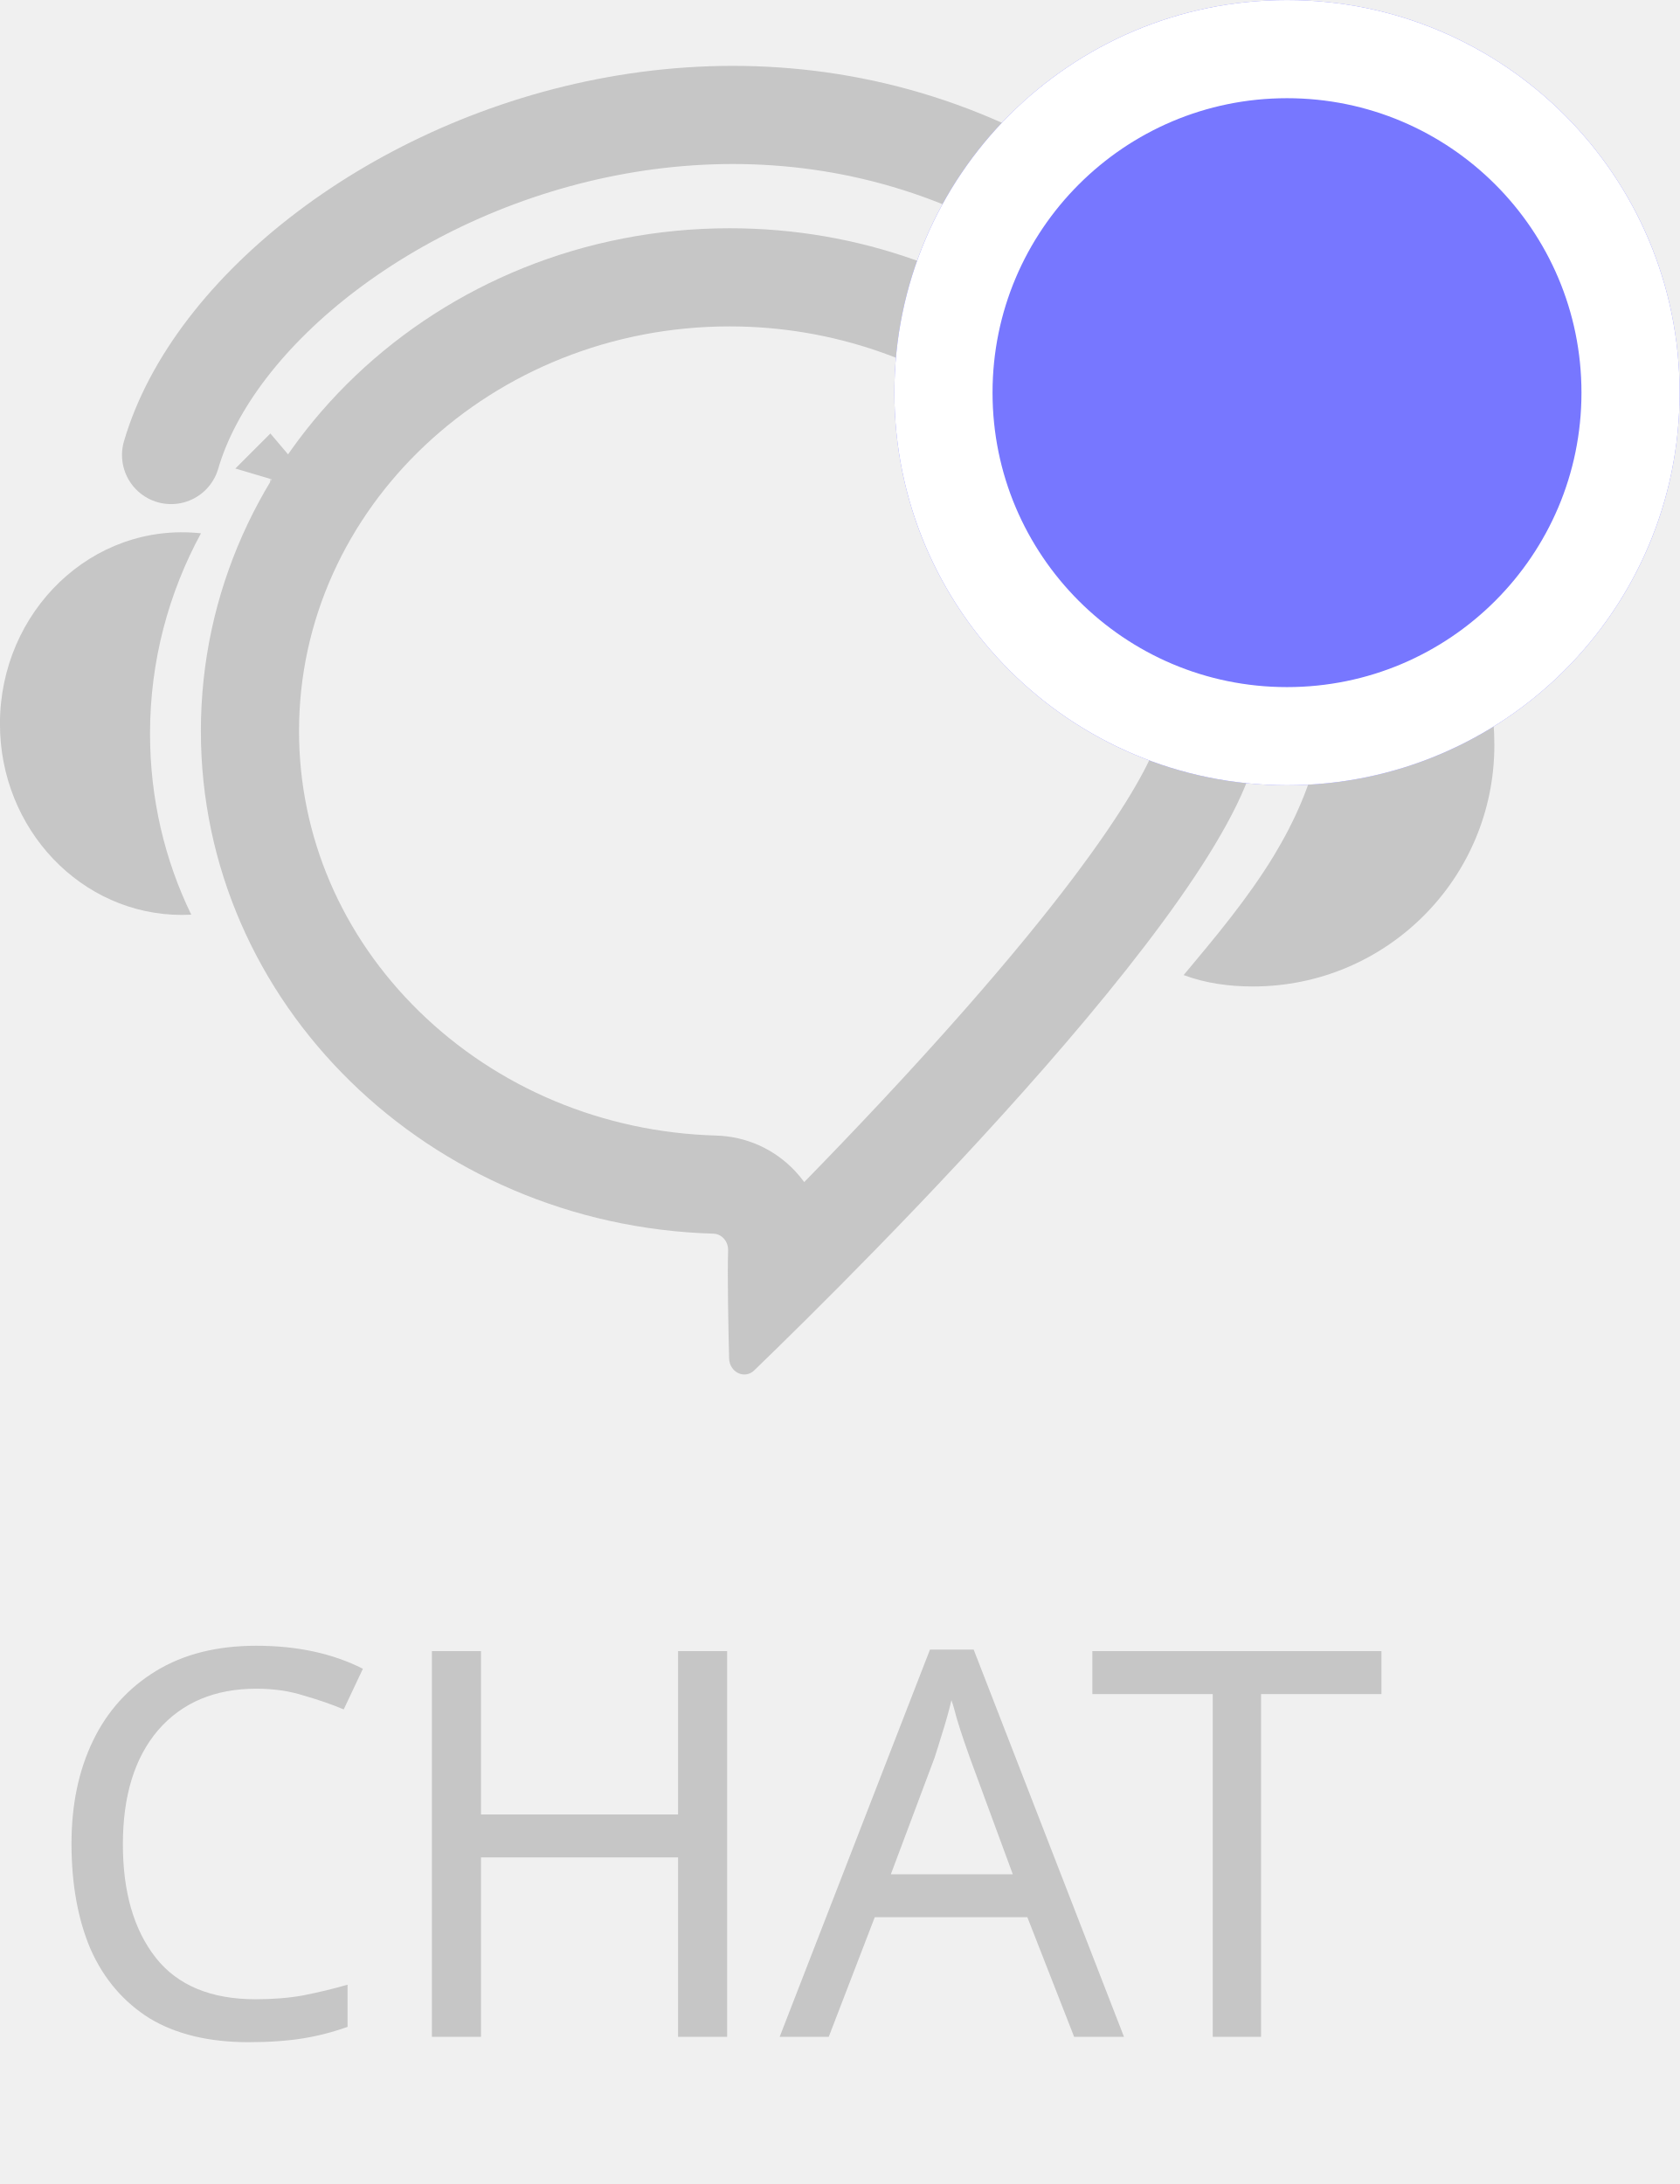
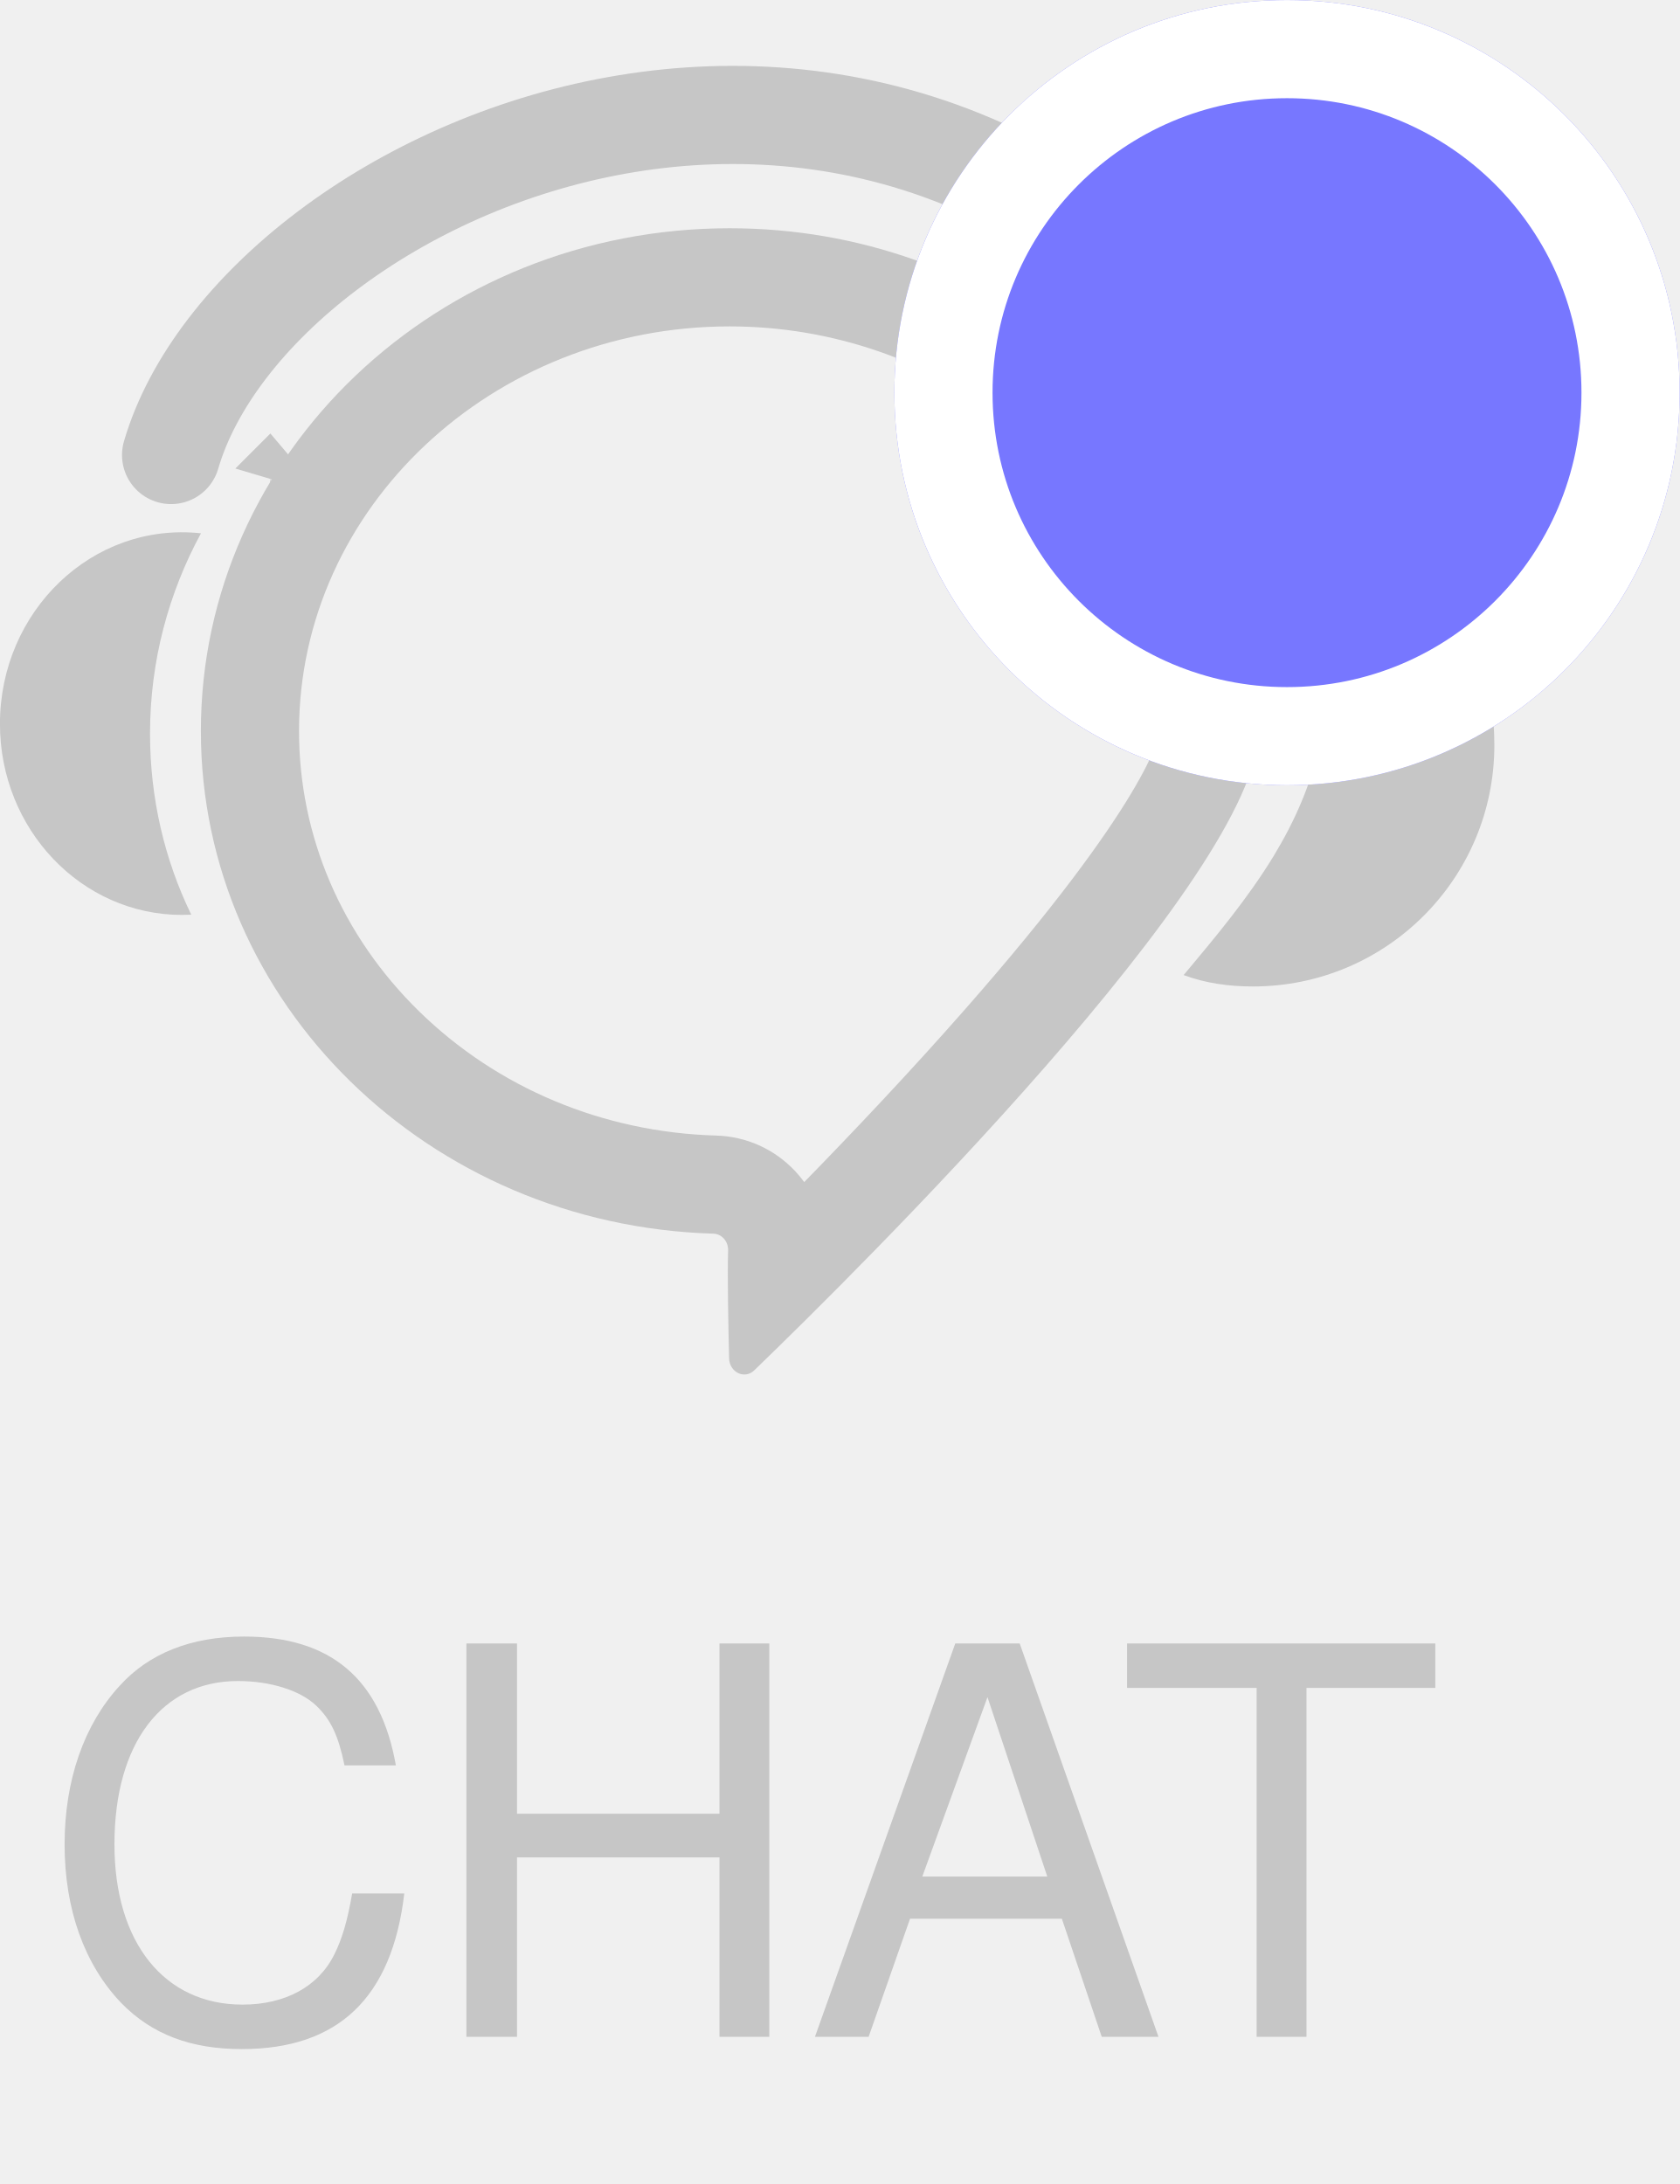
<svg xmlns="http://www.w3.org/2000/svg" width="34.225" height="44.503" viewBox="0 0 34.225 44.503">
  <g id="그룹_2091" data-name="그룹 2091" transform="translate(-241 -703.578)">
    <g id="그룹_2079" data-name="그룹 2079" transform="translate(4.271 -201.918)">
-       <text id="CHAT" transform="translate(237.514 947)" fill="#c6c6c6" font-size="11" font-family="SegoeUI, Segoe UI">
+       <text id="CHAT" transform="translate(237.514 947)" fill="#c6c6c6" font-size="11" font-family="Helvetica">
        <tspan x="0" y="0">CHAT</tspan>
      </text>
      <g id="_ver2_CHAT_아이콘_선_" data-name="(ver2) CHAT 아이콘 선 " transform="translate(144.782 197.563)">
        <g id="그룹_1157" data-name="그룹 1157" transform="translate(91.946 712.584)">
          <g id="패스_1884" data-name="패스 1884" transform="translate(-92.29 -712.778)" fill="none" stroke-miterlimit="10">
            <path d="M96.384,723.024a10.52,10.52,0,0,1,10.775-10.246,11.067,11.067,0,0,1,6.95,2.415,10.03,10.03,0,0,1,3.826,7.831c0,2.911-8.163,10.985-10.275,13.026a.306.306,0,0,1-.513-.244c-.017-.682-.036-1.678-.02-2.2a.322.322,0,0,0-.3-.344A10.5,10.5,0,0,1,96.384,723.024Z" stroke="none" />
            <path d="M 107.159 714.778 C 102.321 714.778 98.384 718.477 98.384 723.024 C 98.384 725.162 99.252 727.19 100.829 728.733 C 102.429 730.299 104.579 731.199 106.878 731.266 C 107.493 731.282 108.065 731.538 108.489 731.986 C 108.557 732.059 108.62 732.135 108.678 732.214 C 109.688 731.18 110.848 729.953 111.95 728.699 C 115.655 724.485 115.919 723.126 115.935 723.007 C 115.93 720.599 114.808 718.32 112.856 716.752 C 111.272 715.479 109.248 714.778 107.159 714.778 M 107.159 712.778 C 109.808 712.778 112.233 713.686 114.109 715.193 C 116.449 717.073 117.935 719.883 117.935 723.024 C 117.935 725.935 109.772 734.009 107.66 736.05 C 107.464 736.24 107.154 736.091 107.147 735.805 C 107.131 735.124 107.111 734.127 107.127 733.609 C 107.132 733.422 106.998 733.269 106.824 733.265 C 101.028 733.096 96.384 728.575 96.384 723.024 C 96.384 717.364 101.208 712.778 107.159 712.778 Z" stroke="none" fill="#c6c6c6" />
          </g>
          <g id="패스_1885" data-name="패스 1885" transform="translate(-91.946 -713.299)" fill="#c6c6c6" stroke-linejoin="round">
            <path d="M 94.28 725.891 C 93.482 725.386 92.946 724.457 92.946 723.397 C 92.946 722.272 93.546 721.295 94.42 720.814 C 94.146 721.714 94.004 722.654 94.004 723.596 C 94.004 724.382 94.096 725.149 94.28 725.891 Z" stroke="none" />
            <path d="M 95.653 727.291 C 93.61 727.291 91.946 725.551 91.946 723.397 C 91.946 721.107 93.825 719.277 96.042 719.515 C 95.384 720.727 95.004 722.116 95.004 723.596 C 95.004 724.924 95.304 726.174 95.844 727.286 C 95.78 727.289 95.716 727.291 95.653 727.291 Z" stroke="none" fill="#c6c6c6" />
          </g>
        </g>
        <g id="그룹_1158" data-name="그룹 1158" transform="translate(116.065 718.104)">
          <g id="패스_1886" data-name="패스 1886" transform="translate(-118.093 -718.763)" fill="#c6c6c6" stroke-linejoin="round">
            <path d="M 120.026 727.659 C 120.292 727.305 120.547 726.938 120.782 726.553 C 121.311 725.68 121.666 724.81 121.838 723.965 C 122.039 722.978 121.868 722.001 121.717 721.138 L 121.695 721.013 C 121.643 720.71 121.577 720.416 121.5 720.135 C 121.842 720.324 122.163 720.575 122.418 720.866 C 123.067 721.605 123.424 722.638 123.424 723.776 C 123.424 725.759 121.941 727.403 120.026 727.659 Z" stroke="none" />
            <path d="M 119.505 728.693 C 119.024 728.693 118.545 728.63 118.093 728.461 C 118.745 727.682 119.4 726.9 119.928 726.033 C 120.352 725.333 120.694 724.571 120.859 723.765 C 121.03 722.922 120.856 722.022 120.71 721.184 C 120.638 720.77 120.538 720.361 120.402 719.963 C 120.276 719.594 119.751 718.811 119.904 718.782 C 121.097 718.635 122.404 719.334 123.169 720.207 C 124.025 721.182 124.424 722.492 124.424 723.776 C 124.424 726.489 122.227 728.693 119.505 728.693 Z" stroke="none" fill="#c6c6c6" />
          </g>
        </g>
        <g id="패스_1887" data-name="패스 1887" transform="translate(-0.463 -0.616)" fill="#c6c6c6" stroke-linejoin="round">
          <path d="M 98.871 718.591 L 97.205 718.096 L 97.919 717.382 L 98.893 718.531 C 98.887 718.549 98.88 718.57 98.871 718.591 Z" stroke="none" />
          <path d="M 97.915 718.377 C 97.924 718.322 97.924 718.266 97.943 718.22 C 97.933 718.266 97.933 718.322 97.933 718.368 C 97.924 718.368 97.924 718.377 97.915 718.377 Z" stroke="none" fill="#c6c6c6" />
        </g>
        <path id="패스_1888" data-name="패스 1888" d="M95.726,717.205c1.725-5.9,14.936-11.847,22.651-.494" transform="translate(-0.293)" fill="none" stroke="#c6c6c6" stroke-linecap="round" stroke-linejoin="round" stroke-width="2" />
      </g>
      <g id="타원_724" data-name="타원 724" transform="translate(254.953 905.497)" fill="#77f" stroke="#fff" stroke-width="2">
        <circle cx="8" cy="8" r="8" stroke="none" />
        <circle cx="8" cy="8" r="7" fill="none" />
      </g>
    </g>
  </g>
</svg>
